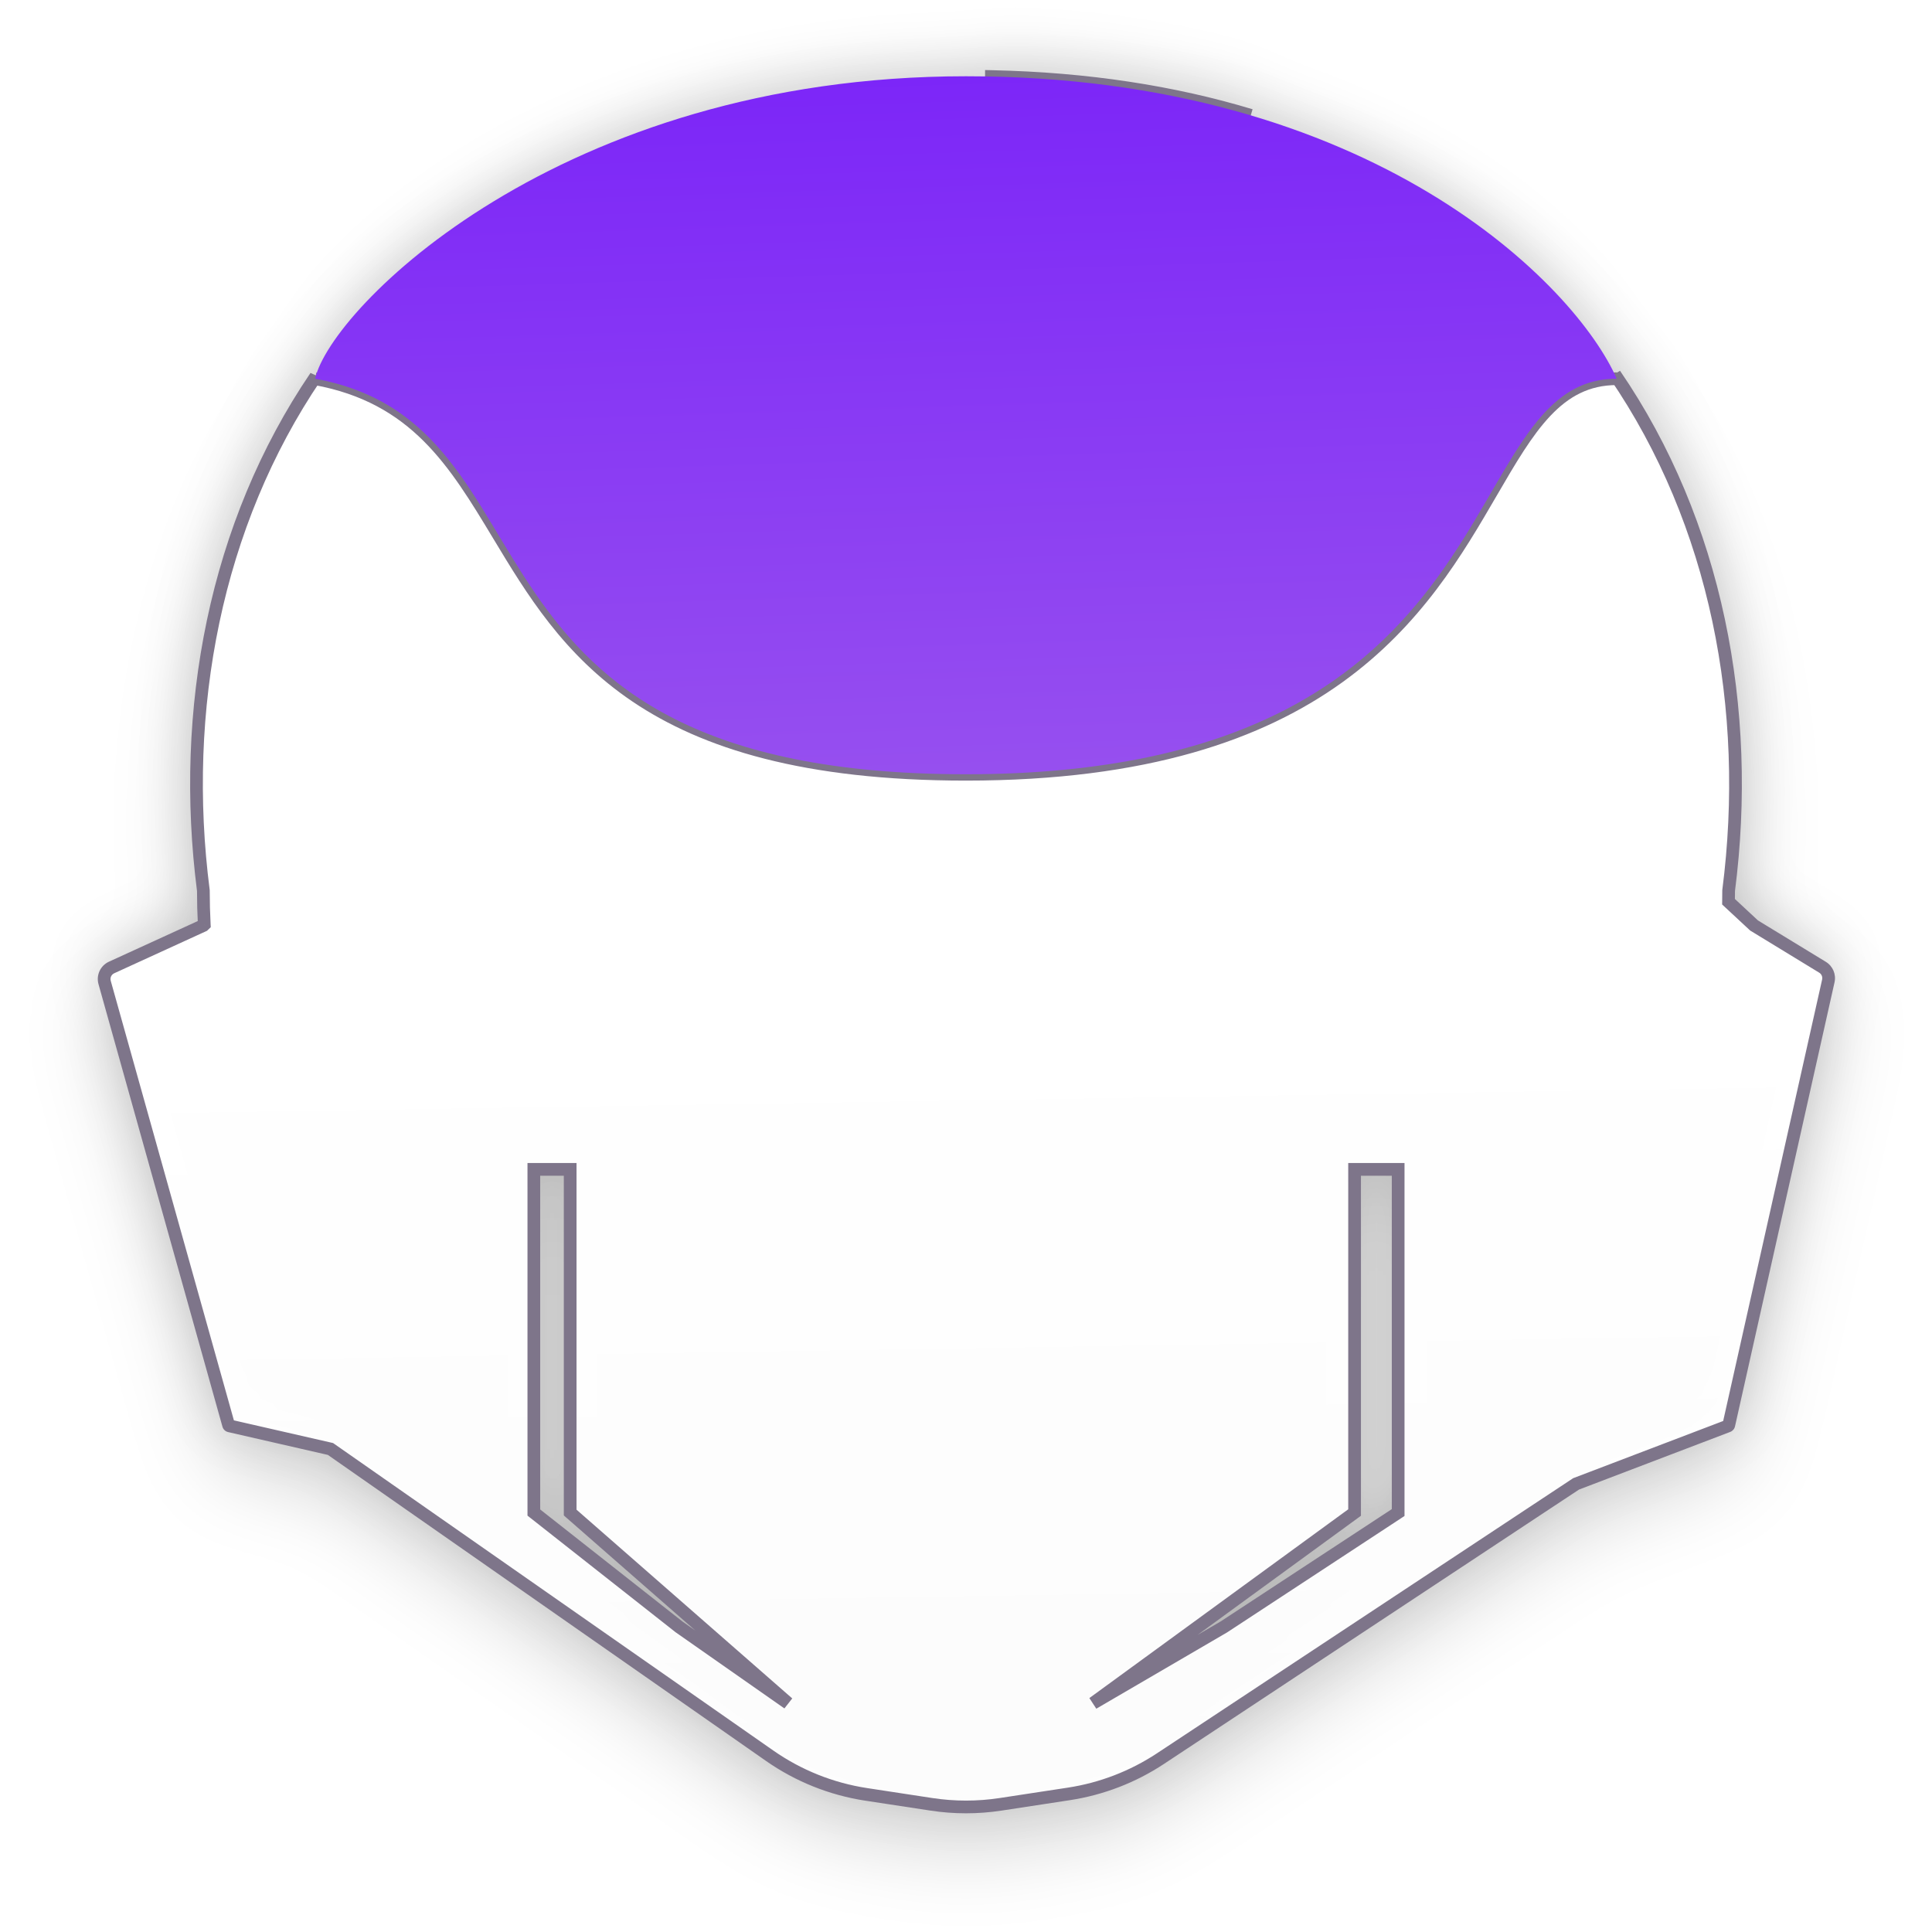
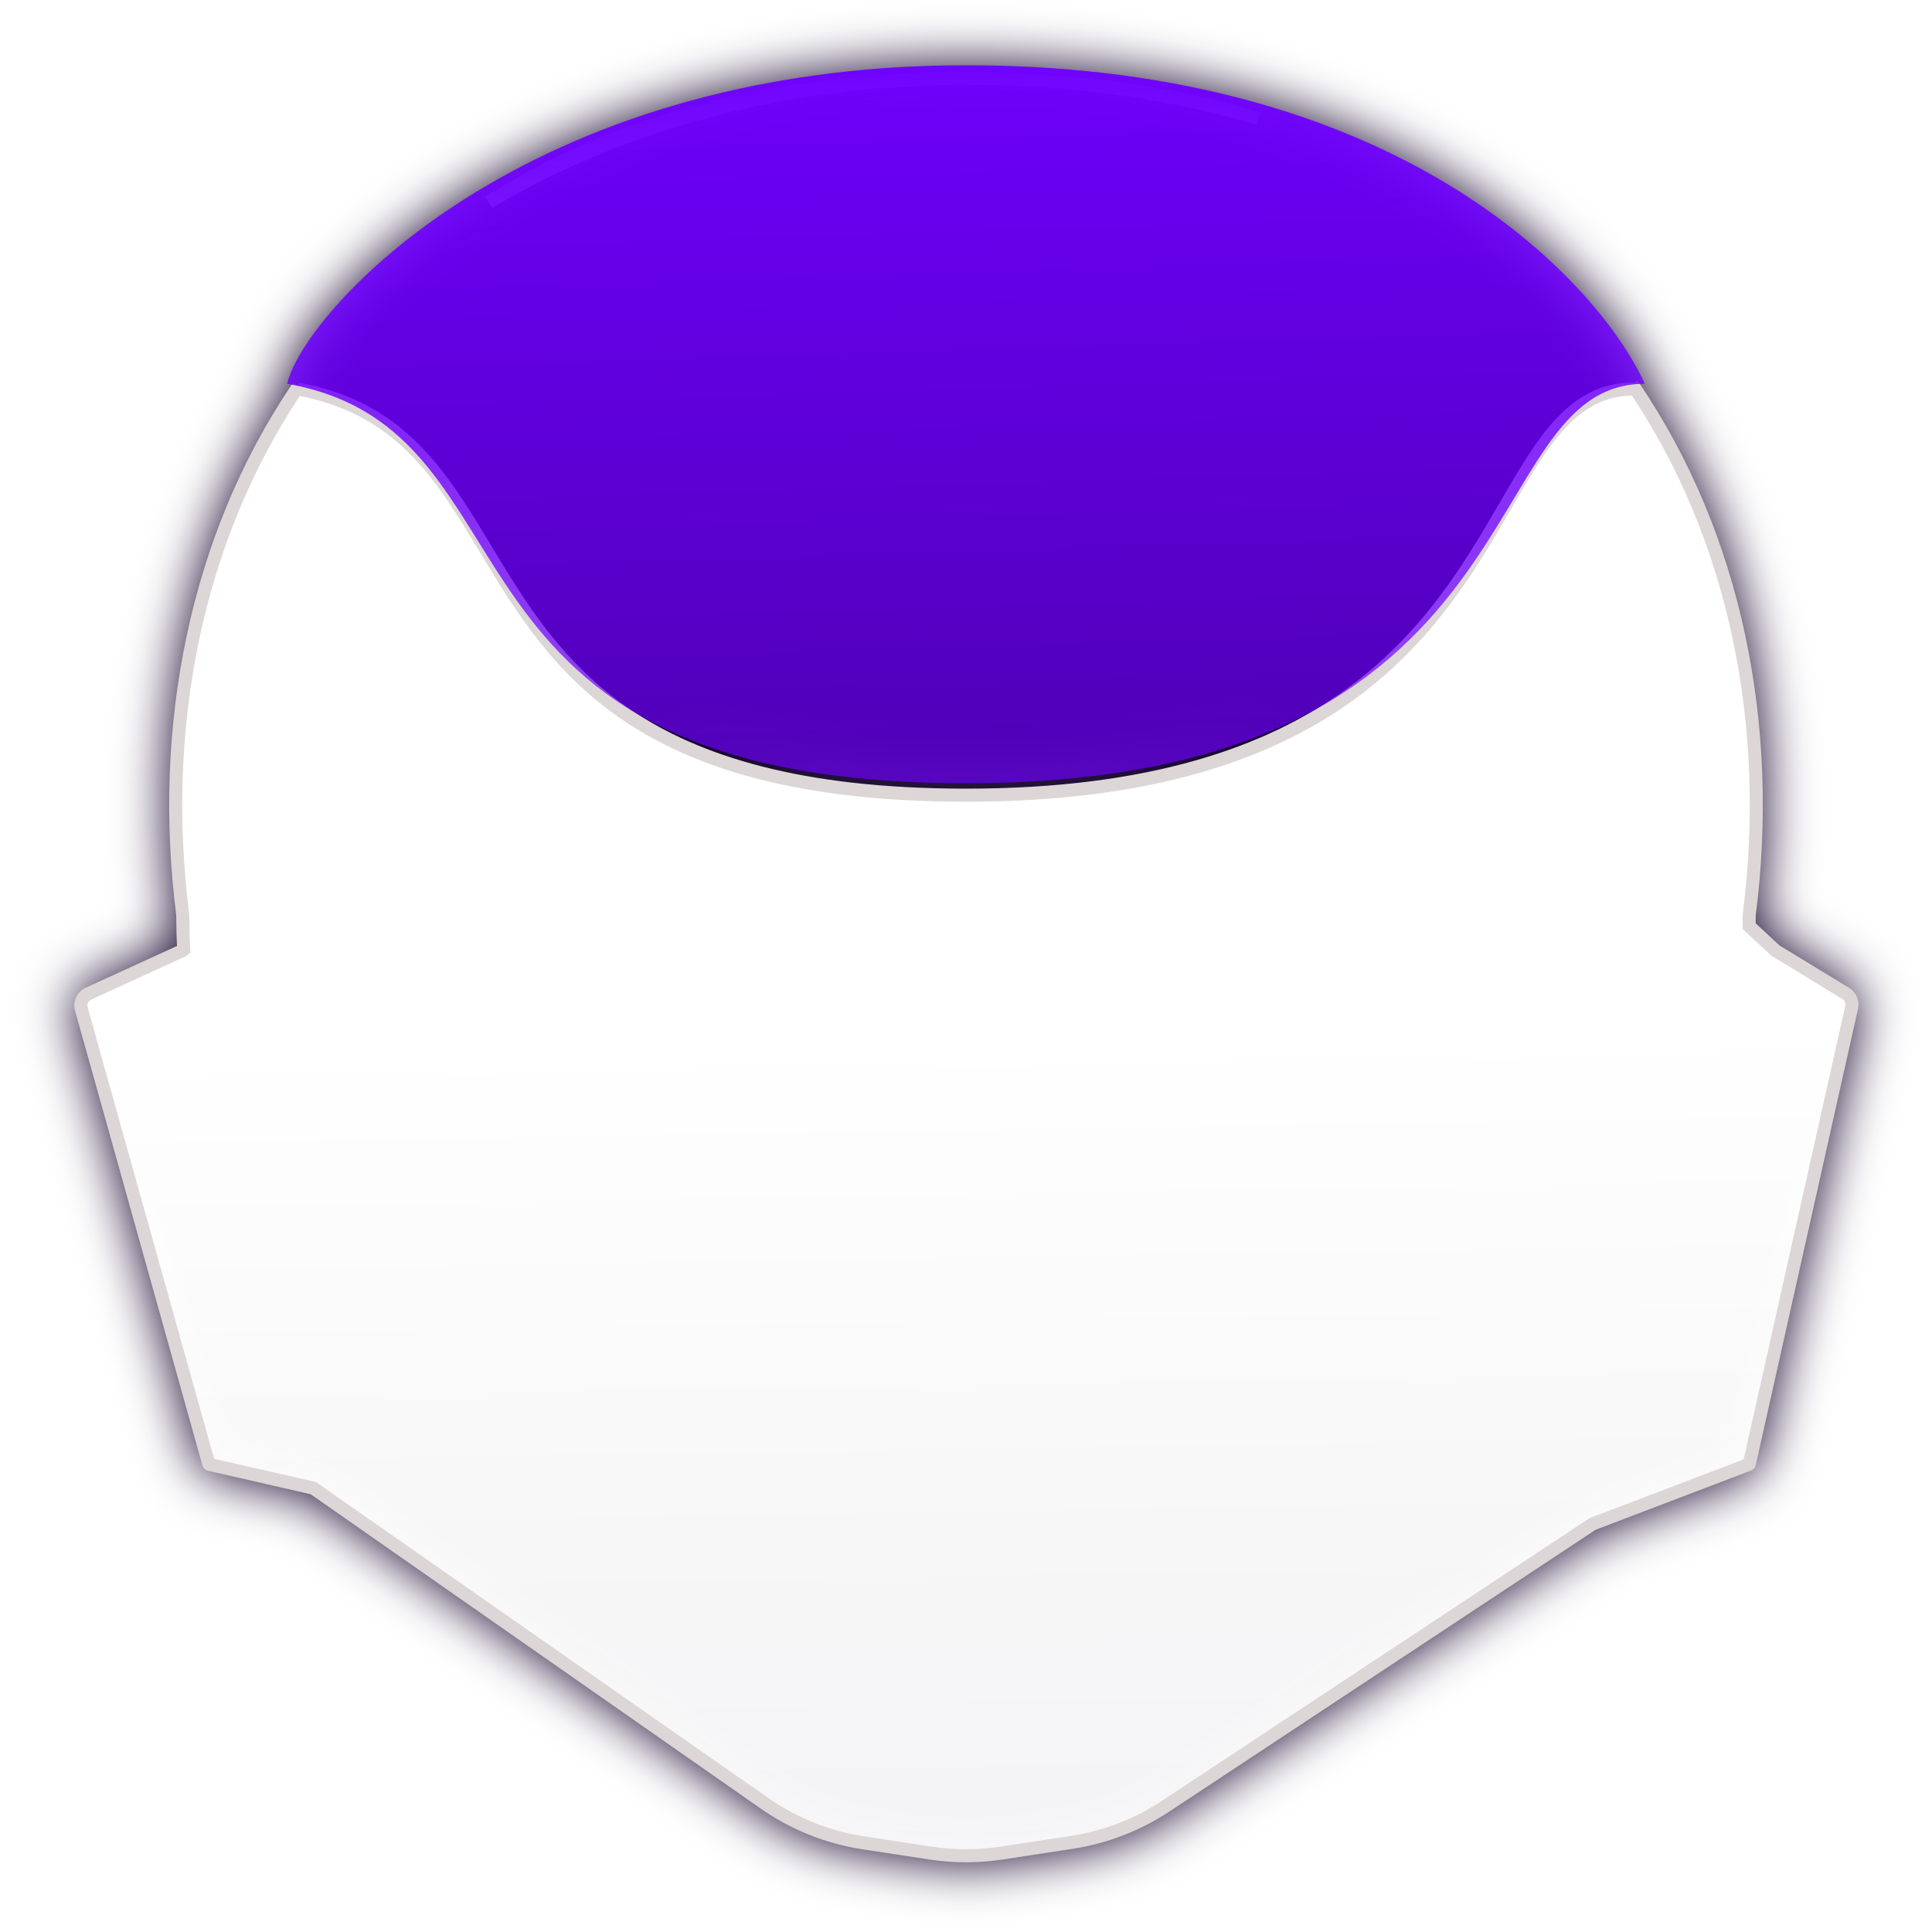
- <svg xmlns="http://www.w3.org/2000/svg" width="76" height="76" viewBox="0 0 76 76" fill="none">
-   <g filter="url(#filter0_dd)">
-     <path fill-rule="evenodd" clip-rule="evenodd" d="M39 3.011C42.881 3.095 46.274 3.669 49.201 4.537C46.184 3.627 42.788 3.091 39 3.011V3.011ZM67.996 35.472C67.999 35.326 68 35.18 68 35.033C68.917 27.898 67.521 20.571 63.523 14.728C63.55 14.786 63.576 14.842 63.6 14.898C61.264 14.898 60.131 16.847 58.666 19.365C55.992 23.962 52.214 30.457 38 30.457C25.28 30.457 22.246 25.42 19.608 21.041C17.892 18.191 16.343 15.62 12.4 14.898C12.406 14.869 12.413 14.84 12.421 14.81C8.466 20.639 7.087 27.932 8 35.033C8 35.482 8.012 35.929 8.035 36.372L8 36.406L4.389 38.059C4.165 38.161 4.049 38.411 4.115 38.648L8.992 56.055C8.997 56.073 9.011 56.087 9.029 56.091L13 56.999L30.279 69.068C31.411 69.859 32.71 70.378 34.075 70.586L36.643 70.978C37.542 71.115 38.458 71.115 39.357 70.978L42.044 70.568C43.333 70.372 44.563 69.898 45.65 69.179L62 58.372L67.975 56.093C67.991 56.088 68.002 56.074 68.006 56.058L71.922 38.586C71.969 38.377 71.877 38.161 71.694 38.05L69 36.406L67.996 35.472ZM21 46H22.429V59.5L31 67L26.714 64L21 59.5V46ZM53.286 46H55V59.5L48.143 64L43 67L53.286 59.5V46Z" fill="url(#paint0_linear)" />
-     <path d="M39 3.011H38.75V3.255L38.995 3.261L39 3.011ZM49.201 4.537L49.13 4.777L49.273 4.298L49.201 4.537ZM39 3.011L39.005 2.761L38.75 2.755V3.011H39ZM68 35.033L67.752 35.002L67.75 35.017V35.033H68ZM67.996 35.472L67.746 35.468L67.744 35.58L67.826 35.656L67.996 35.472ZM63.523 14.728L63.729 14.587L63.297 14.835L63.523 14.728ZM63.6 14.898V15.148H63.982L63.829 14.798L63.6 14.898ZM58.666 19.365L58.45 19.239L58.45 19.239L58.666 19.365ZM19.608 21.041L19.394 21.17L19.394 21.17L19.608 21.041ZM12.4 14.898L12.156 14.845L12.101 15.098L12.355 15.144L12.4 14.898ZM12.421 14.81L12.663 14.875L12.215 14.67L12.421 14.81ZM8 35.033H8.25V35.017L8.248 35.002L8 35.033ZM8.035 36.372L8.208 36.553L8.291 36.473L8.285 36.359L8.035 36.372ZM8 36.406L8.104 36.633L8.143 36.616L8.173 36.586L8 36.406ZM4.389 38.059L4.285 37.831L4.285 37.831L4.389 38.059ZM4.115 38.648L3.875 38.715L3.875 38.715L4.115 38.648ZM8.992 56.055L8.751 56.123L8.751 56.123L8.992 56.055ZM9.029 56.091L9.085 55.847L9.085 55.847L9.029 56.091ZM13 56.999L13.143 56.794L13.103 56.766L13.056 56.755L13 56.999ZM30.279 69.068L30.422 68.863L30.422 68.863L30.279 69.068ZM34.075 70.586L34.113 70.339L34.113 70.339L34.075 70.586ZM36.643 70.978L36.681 70.731L36.681 70.731L36.643 70.978ZM39.357 70.978L39.319 70.731L39.319 70.731L39.357 70.978ZM42.044 70.568L42.082 70.815L42.082 70.815L42.044 70.568ZM45.65 69.179L45.788 69.388L45.788 69.388L45.65 69.179ZM62 58.372L61.911 58.138L61.885 58.148L61.862 58.163L62 58.372ZM67.975 56.093L68.064 56.327L68.064 56.327L67.975 56.093ZM68.006 56.058L68.25 56.112L68.25 56.112L68.006 56.058ZM71.922 38.586L72.166 38.641L72.166 38.641L71.922 38.586ZM71.694 38.05L71.564 38.263L71.564 38.263L71.694 38.05ZM69 36.406L68.83 36.589L68.848 36.606L68.87 36.619L69 36.406ZM22.429 46H22.679V45.75H22.429V46ZM21 46V45.75H20.75V46H21ZM22.429 59.5H22.179V59.613L22.264 59.688L22.429 59.5ZM31 67L30.857 67.205L31.165 66.812L31 67ZM26.714 64L26.559 64.197L26.571 64.205L26.714 64ZM21 59.5H20.75V59.621L20.845 59.696L21 59.5ZM55 46H55.25V45.75H55V46ZM53.286 46V45.75H53.036V46H53.286ZM55 59.5L55.137 59.709L55.25 59.635V59.5H55ZM48.143 64L48.269 64.216L48.28 64.209L48.143 64ZM43 67L42.853 66.798L43.126 67.216L43 67ZM53.286 59.5L53.433 59.702L53.536 59.627V59.5H53.286ZM38.995 3.261C42.854 3.345 46.224 3.915 49.13 4.777L49.272 4.297C46.323 3.423 42.908 2.846 39.005 2.761L38.995 3.261ZM49.273 4.298C46.232 3.38 42.814 2.841 39.005 2.761L38.995 3.26C42.762 3.34 46.135 3.873 49.129 4.777L49.273 4.298ZM38.75 3.011V3.011H39.25V3.011H38.75ZM67.75 35.033C67.75 35.179 67.749 35.324 67.746 35.468L68.246 35.477C68.249 35.329 68.25 35.181 68.25 35.033H67.75ZM63.316 14.869C67.275 20.654 68.663 27.918 67.752 35.002L68.248 35.065C69.172 27.879 67.767 20.488 63.729 14.587L63.316 14.869ZM63.829 14.798C63.804 14.74 63.777 14.681 63.748 14.621L63.297 14.835C63.323 14.89 63.348 14.945 63.371 14.998L63.829 14.798ZM58.882 19.49C59.619 18.223 60.254 17.135 60.988 16.359C61.711 15.595 62.516 15.148 63.6 15.148V14.648C62.348 14.648 61.419 15.176 60.625 16.015C59.842 16.843 59.178 17.988 58.45 19.239L58.882 19.49ZM38 30.707C45.147 30.707 49.699 29.074 52.807 26.838C55.91 24.605 57.546 21.788 58.882 19.49L58.45 19.239C57.113 21.538 55.523 24.268 52.515 26.432C49.511 28.593 45.068 30.207 38 30.207V30.707ZM19.394 21.17C20.712 23.358 22.154 25.758 24.883 27.599C27.615 29.441 31.607 30.707 38 30.707V30.207C31.672 30.207 27.787 28.954 25.163 27.184C22.536 25.412 21.142 23.104 19.822 20.912L19.394 21.17ZM12.355 15.144C16.176 15.844 17.674 18.315 19.394 21.17L19.822 20.912C18.109 18.067 16.509 15.396 12.445 14.652L12.355 15.144ZM12.18 14.745C12.171 14.779 12.163 14.812 12.156 14.845L12.644 14.951C12.65 14.927 12.656 14.901 12.663 14.875L12.18 14.745ZM8.248 35.002C7.342 27.951 8.712 20.722 12.628 14.95L12.215 14.67C8.22 20.557 6.833 27.913 7.752 35.065L8.248 35.002ZM8.285 36.359C8.262 35.92 8.25 35.478 8.25 35.033H7.75C7.75 35.487 7.762 35.937 7.785 36.385L8.285 36.359ZM8.173 36.586L8.208 36.553L7.862 36.192L7.827 36.226L8.173 36.586ZM4.493 38.286L8.104 36.633L7.896 36.179L4.285 37.831L4.493 38.286ZM4.356 38.581C4.323 38.462 4.381 38.337 4.493 38.286L4.285 37.831C3.949 37.985 3.775 38.36 3.875 38.715L4.356 38.581ZM9.233 55.988L4.356 38.581L3.875 38.715L8.751 56.123L9.233 55.988ZM9.085 55.847C9.156 55.863 9.213 55.917 9.233 55.988L8.751 56.123C8.781 56.229 8.866 56.31 8.973 56.334L9.085 55.847ZM13.056 56.755L9.085 55.847L8.973 56.334L12.944 57.243L13.056 56.755ZM30.422 68.863L13.143 56.794L12.857 57.204L30.136 69.273L30.422 68.863ZM34.113 70.339C32.786 70.137 31.523 69.632 30.422 68.863L30.136 69.273C31.299 70.085 32.635 70.62 34.038 70.834L34.113 70.339ZM36.681 70.731L34.113 70.339L34.038 70.834L36.605 71.225L36.681 70.731ZM39.319 70.731C38.445 70.864 37.555 70.864 36.681 70.731L36.605 71.225C37.53 71.366 38.47 71.366 39.395 71.225L39.319 70.731ZM42.007 70.321L39.319 70.731L39.395 71.225L42.082 70.815L42.007 70.321ZM45.512 68.971C44.455 69.669 43.259 70.13 42.007 70.321L42.082 70.815C43.406 70.613 44.671 70.126 45.788 69.388L45.512 68.971ZM61.862 58.163L45.512 68.971L45.788 69.388L62.138 58.58L61.862 58.163ZM67.886 55.86L61.911 58.138L62.089 58.605L68.064 56.327L67.886 55.86ZM67.762 56.003C67.777 55.938 67.823 55.884 67.886 55.86L68.064 56.327C68.158 56.291 68.228 56.211 68.25 56.112L67.762 56.003ZM71.678 38.531L67.762 56.003L68.25 56.112L72.166 38.641L71.678 38.531ZM71.564 38.263C71.655 38.319 71.701 38.427 71.678 38.531L72.166 38.641C72.236 38.327 72.099 38.004 71.824 37.836L71.564 38.263ZM68.87 36.619L71.564 38.263L71.824 37.836L69.13 36.193L68.87 36.619ZM67.826 35.656L68.83 36.589L69.17 36.223L68.166 35.289L67.826 35.656ZM22.429 45.75H21V46.25H22.429V45.75ZM22.679 59.5V46H22.179V59.5H22.679ZM31.165 66.812L22.593 59.312L22.264 59.688L30.835 67.188L31.165 66.812ZM26.571 64.205L30.857 67.205L31.143 66.795L26.858 63.795L26.571 64.205ZM20.845 59.696L26.56 64.196L26.869 63.804L21.155 59.304L20.845 59.696ZM20.75 46V59.5H21.25V46H20.75ZM55 45.75H53.286V46.25H55V45.75ZM55.25 59.5V46H54.75V59.5H55.25ZM48.28 64.209L55.137 59.709L54.863 59.291L48.006 63.791L48.28 64.209ZM43.126 67.216L48.269 64.216L48.017 63.784L42.874 66.784L43.126 67.216ZM53.138 59.298L42.853 66.798L43.147 67.202L53.433 59.702L53.138 59.298ZM53.036 46V59.5H53.536V46H53.036Z" fill="#7E758A" />
-     <path d="M63.597 14.898C56.997 14.898 59.997 30.457 37.997 30.457C16.997 30.457 22.397 16.729 12.397 14.898C12.997 12.152 21.997 3 37.997 3C53.997 3 61.997 11.237 63.597 14.898Z" fill="url(#paint1_linear)" />
+ <svg xmlns="http://www.w3.org/2000/svg" width="74" height="74" viewBox="0 0 74 74" fill="none">
+   <g filter="url(#filter0_d)">
+     <path fill-rule="evenodd" clip-rule="evenodd" d="M67 35.033C67 35.18 66.999 35.326 66.996 35.472L68 36.406L70.694 38.05C70.877 38.161 70.969 38.377 70.922 38.586L67.006 56.058C67.002 56.074 66.991 56.088 66.975 56.093L61 58.372L44.65 69.179C43.563 69.898 42.333 70.372 41.044 70.568L38.357 70.978C37.458 71.115 36.542 71.115 35.643 70.978L33.075 70.586C31.71 70.378 30.411 69.859 29.279 69.068L12 56.999L8.029 56.091C8.011 56.087 7.997 56.073 7.992 56.055L3.115 38.648C3.049 38.411 3.165 38.161 3.389 38.059L7 36.406L7.035 36.372C7.012 35.929 7 35.482 7 35.033C6.087 27.932 7.466 20.639 11.421 14.81C11.413 14.84 11.406 14.869 11.4 14.898C15.343 15.62 16.892 18.191 18.608 21.041C21.246 25.42 24.28 30.457 37 30.457C51.214 30.457 54.992 23.962 57.666 19.365C59.131 16.847 60.264 14.898 62.6 14.898C62.576 14.842 62.55 14.786 62.523 14.728C66.521 20.571 67.917 27.898 67 35.033ZM48.201 4.537C44.92 3.547 41.193 3 37 3C29.419 3 23.359 4.79 18.713 7.747C23.025 5.189 29.176 3 37 3C41.302 3 45.025 3.595 48.201 4.537Z" fill="url(#paint0_linear)" />
+     <path d="M66.996 35.472L66.746 35.468L66.744 35.58L66.826 35.656L66.996 35.472ZM67 35.033L66.752 35.002L66.75 35.017V35.033H67ZM68 36.406L67.83 36.589L67.848 36.606L67.87 36.619L68 36.406ZM70.694 38.05L70.824 37.836L70.824 37.836L70.694 38.05ZM70.922 38.586L70.678 38.531L70.678 38.531L70.922 38.586ZM67.006 56.058L67.25 56.112L67.25 56.112L67.006 56.058ZM66.975 56.093L67.064 56.327L67.064 56.327L66.975 56.093ZM61 58.372L60.911 58.138L60.885 58.148L60.862 58.163L61 58.372ZM44.65 69.179L44.788 69.388L44.788 69.388L44.65 69.179ZM41.044 70.568L41.082 70.815L41.082 70.815L41.044 70.568ZM38.357 70.978L38.319 70.731L38.319 70.731L38.357 70.978ZM35.643 70.978L35.681 70.731L35.681 70.731L35.643 70.978ZM33.075 70.586L33.113 70.339L33.113 70.339L33.075 70.586ZM29.279 69.068L29.422 68.863L29.422 68.863L29.279 69.068ZM12 56.999L12.143 56.794L12.103 56.766L12.056 56.755L12 56.999ZM8.029 56.091L8.085 55.847L8.085 55.847L8.029 56.091ZM7.992 56.055L7.751 56.123L7.751 56.123L7.992 56.055ZM3.115 38.648L2.875 38.715L2.875 38.715L3.115 38.648ZM3.389 38.059L3.285 37.831L3.285 37.831L3.389 38.059ZM7 36.406L7.104 36.633L7.143 36.616L7.173 36.586L7 36.406ZM7.035 36.372L7.208 36.553L7.291 36.473L7.285 36.359L7.035 36.372ZM7 35.033H7.25V35.017L7.248 35.002L7 35.033ZM11.421 14.81L11.663 14.875L11.215 14.67L11.421 14.81ZM11.4 14.898L11.156 14.845L11.101 15.098L11.355 15.144L11.4 14.898ZM18.608 21.041L18.394 21.17L18.394 21.17L18.608 21.041ZM57.666 19.365L57.45 19.239L57.45 19.239L57.666 19.365ZM62.6 14.898V15.148H62.982L62.829 14.798L62.6 14.898ZM62.523 14.728L62.729 14.587L62.297 14.835L62.523 14.728ZM48.201 4.537L48.13 4.777L48.273 4.298L48.201 4.537ZM18.713 7.747L18.578 7.536L18.84 7.962L18.713 7.747ZM67.246 35.477C67.249 35.329 67.25 35.181 67.25 35.033H66.75C66.75 35.179 66.749 35.324 66.746 35.468L67.246 35.477ZM68.17 36.223L67.166 35.289L66.826 35.656L67.83 36.589L68.17 36.223ZM70.824 37.836L68.13 36.193L67.87 36.619L70.564 38.263L70.824 37.836ZM71.166 38.641C71.236 38.327 71.099 38.004 70.824 37.836L70.564 38.263C70.655 38.319 70.701 38.427 70.678 38.531L71.166 38.641ZM67.25 56.112L71.166 38.641L70.678 38.531L66.762 56.003L67.25 56.112ZM67.064 56.327C67.158 56.291 67.228 56.211 67.25 56.112L66.762 56.003C66.777 55.938 66.823 55.884 66.886 55.86L67.064 56.327ZM61.089 58.605L67.064 56.327L66.886 55.86L60.911 58.138L61.089 58.605ZM44.788 69.388L61.138 58.58L60.862 58.163L44.512 68.971L44.788 69.388ZM41.082 70.815C42.406 70.613 43.671 70.126 44.788 69.388L44.512 68.971C43.455 69.669 42.259 70.13 41.007 70.321L41.082 70.815ZM38.395 71.225L41.082 70.815L41.007 70.321L38.319 70.731L38.395 71.225ZM35.605 71.225C36.53 71.366 37.47 71.366 38.395 71.225L38.319 70.731C37.445 70.864 36.555 70.864 35.681 70.731L35.605 71.225ZM33.038 70.834L35.605 71.225L35.681 70.731L33.113 70.339L33.038 70.834ZM29.136 69.273C30.299 70.085 31.634 70.62 33.038 70.834L33.113 70.339C31.786 70.137 30.523 69.632 29.422 68.863L29.136 69.273ZM11.857 57.204L29.136 69.273L29.422 68.863L12.143 56.794L11.857 57.204ZM7.973 56.334L11.944 57.243L12.056 56.755L8.085 55.847L7.973 56.334ZM7.751 56.123C7.781 56.229 7.866 56.31 7.973 56.334L8.085 55.847C8.156 55.863 8.213 55.917 8.233 55.988L7.751 56.123ZM2.875 38.715L7.751 56.123L8.233 55.988L3.356 38.581L2.875 38.715ZM3.285 37.831C2.949 37.985 2.775 38.36 2.875 38.715L3.356 38.581C3.323 38.462 3.381 38.337 3.493 38.286L3.285 37.831ZM6.896 36.179L3.285 37.831L3.493 38.286L7.104 36.633L6.896 36.179ZM6.862 36.192L6.827 36.226L7.173 36.586L7.208 36.553L6.862 36.192ZM6.75 35.033C6.75 35.487 6.762 35.937 6.785 36.385L7.285 36.359C7.262 35.92 7.25 35.478 7.25 35.033H6.75ZM11.215 14.67C7.22 20.557 5.833 27.913 6.752 35.065L7.248 35.002C6.342 27.951 7.712 20.722 11.628 14.95L11.215 14.67ZM11.644 14.951C11.65 14.927 11.656 14.901 11.663 14.875L11.18 14.745C11.171 14.779 11.163 14.812 11.156 14.845L11.644 14.951ZM18.822 20.912C17.109 18.067 15.509 15.396 11.445 14.652L11.355 15.144C15.176 15.844 16.674 18.315 18.394 21.17L18.822 20.912ZM37 30.207C30.672 30.207 26.787 28.954 24.163 27.184C21.536 25.412 20.142 23.104 18.822 20.912L18.394 21.17C19.712 23.358 21.154 25.758 23.883 27.599C26.615 29.441 30.607 30.707 37 30.707V30.207ZM57.45 19.239C56.113 21.538 54.523 24.268 51.515 26.432C48.511 28.593 44.068 30.207 37 30.207V30.707C44.147 30.707 48.699 29.074 51.807 26.838C54.91 24.605 56.546 21.788 57.882 19.49L57.45 19.239ZM62.6 14.648C61.348 14.648 60.419 15.176 59.625 16.015C58.842 16.843 58.178 17.988 57.45 19.239L57.882 19.49C58.619 18.223 59.254 17.135 59.988 16.359C60.711 15.595 61.516 15.148 62.6 15.148V14.648ZM62.297 14.835C62.323 14.89 62.348 14.945 62.371 14.998L62.829 14.798C62.804 14.74 62.777 14.681 62.748 14.621L62.297 14.835ZM67.248 35.065C68.172 27.879 66.767 20.488 62.729 14.587L62.316 14.869C66.275 20.654 67.663 27.918 66.752 35.002L67.248 35.065ZM48.273 4.298C44.967 3.3 41.215 2.75 37 2.75V3.25C41.171 3.25 44.874 3.795 48.129 4.776L48.273 4.298ZM37 2.75C29.379 2.75 23.271 4.55 18.578 7.536L18.847 7.958C23.447 5.03 29.459 3.25 37 3.25V2.75ZM18.84 7.962C23.117 5.425 29.224 3.25 37 3.25V2.75C29.128 2.75 22.934 4.952 18.585 7.532L18.84 7.962ZM37 3.25C41.278 3.25 44.978 3.842 48.13 4.777L48.272 4.297C45.072 3.349 41.325 2.75 37 2.75V3.25Z" fill="#DCD6D6" />
+     <path d="M63 14.7C56.297 14.7 59.344 30 37 30C15.672 30 21.156 16.5 11 14.7C11.609 12 20 2.5 37 2.5C54 2.5 61.375 11.1 63 14.7Z" fill="url(#paint1_linear)" />
  </g>
  <defs>
-     <filter id="filter0_dd" x="0" y="-0.5" width="76" height="77" filterUnits="userSpaceOnUse" color-interpolation-filters="sRGB">
+     <filter id="filter0_d" x="0" y="0" width="74" height="74" filterUnits="userSpaceOnUse" color-interpolation-filters="sRGB">
      <feFlood flood-opacity="0" result="BackgroundImageFix" />
      <feColorMatrix in="SourceAlpha" type="matrix" values="0 0 0 0 0 0 0 0 0 0 0 0 0 0 0 0 0 0 127 0" />
-       <feOffset dy="1.5" />
-       <feGaussianBlur stdDeviation="1.5" />
-       <feColorMatrix type="matrix" values="0 0 0 0 0 0 0 0 0 0 0 0 0 0 0 0 0 0 0.15 0" />
+       <feOffset />
+       <feGaussianBlur stdDeviation="1" />
+       <feColorMatrix type="matrix" values="0 0 0 0 0.071 0 0 0 0 0 0 0 0 0 0.162 0 0 0 1 0" />
      <feBlend mode="normal" in2="BackgroundImageFix" result="effect1_dropShadow" />
-       <feColorMatrix in="SourceAlpha" type="matrix" values="0 0 0 0 0 0 0 0 0 0 0 0 0 0 0 0 0 0 127 0" />
-       <feOffset dy="-0.5" />
-       <feGaussianBlur stdDeviation="1" />
-       <feColorMatrix type="matrix" values="0 0 0 0 0 0 0 0 0 0 0 0 0 0 0 0 0 0 0.15 0" />
-       <feBlend mode="normal" in2="effect1_dropShadow" result="effect2_dropShadow" />
-       <feBlend mode="normal" in="SourceGraphic" in2="effect2_dropShadow" result="shape" />
+       <feBlend mode="normal" in="SourceGraphic" in2="effect1_dropShadow" result="shape" />
    </filter>
-     <linearGradient id="paint0_linear" x1="36.5" y1="3" x2="38.168" y2="107.997" gradientUnits="userSpaceOnUse">
+     <linearGradient id="paint0_linear" x1="35.5" y1="2.989" x2="37.169" y2="108.003" gradientUnits="userSpaceOnUse">
      <stop offset="0.349" stop-color="white" />
      <stop offset="1" stop-color="white" stop-opacity="0.89" />
    </linearGradient>
-     <linearGradient id="paint1_linear" x1="38" y1="46.5" x2="35" y2="-48.5" gradientUnits="userSpaceOnUse">
-       <stop offset="0.128" stop-color="#9A55EE" />
-       <stop offset="0.703" stop-color="#6603FF" />
+     <linearGradient id="paint1_linear" x1="37.003" y1="45.776" x2="34.146" y2="-47.648" gradientUnits="userSpaceOnUse">
+       <stop offset="0.183" stop-color="#6F00FF" stop-opacity="0.67" />
+       <stop offset="0.48" stop-color="#6F00FF" />
    </linearGradient>
  </defs>
</svg>
